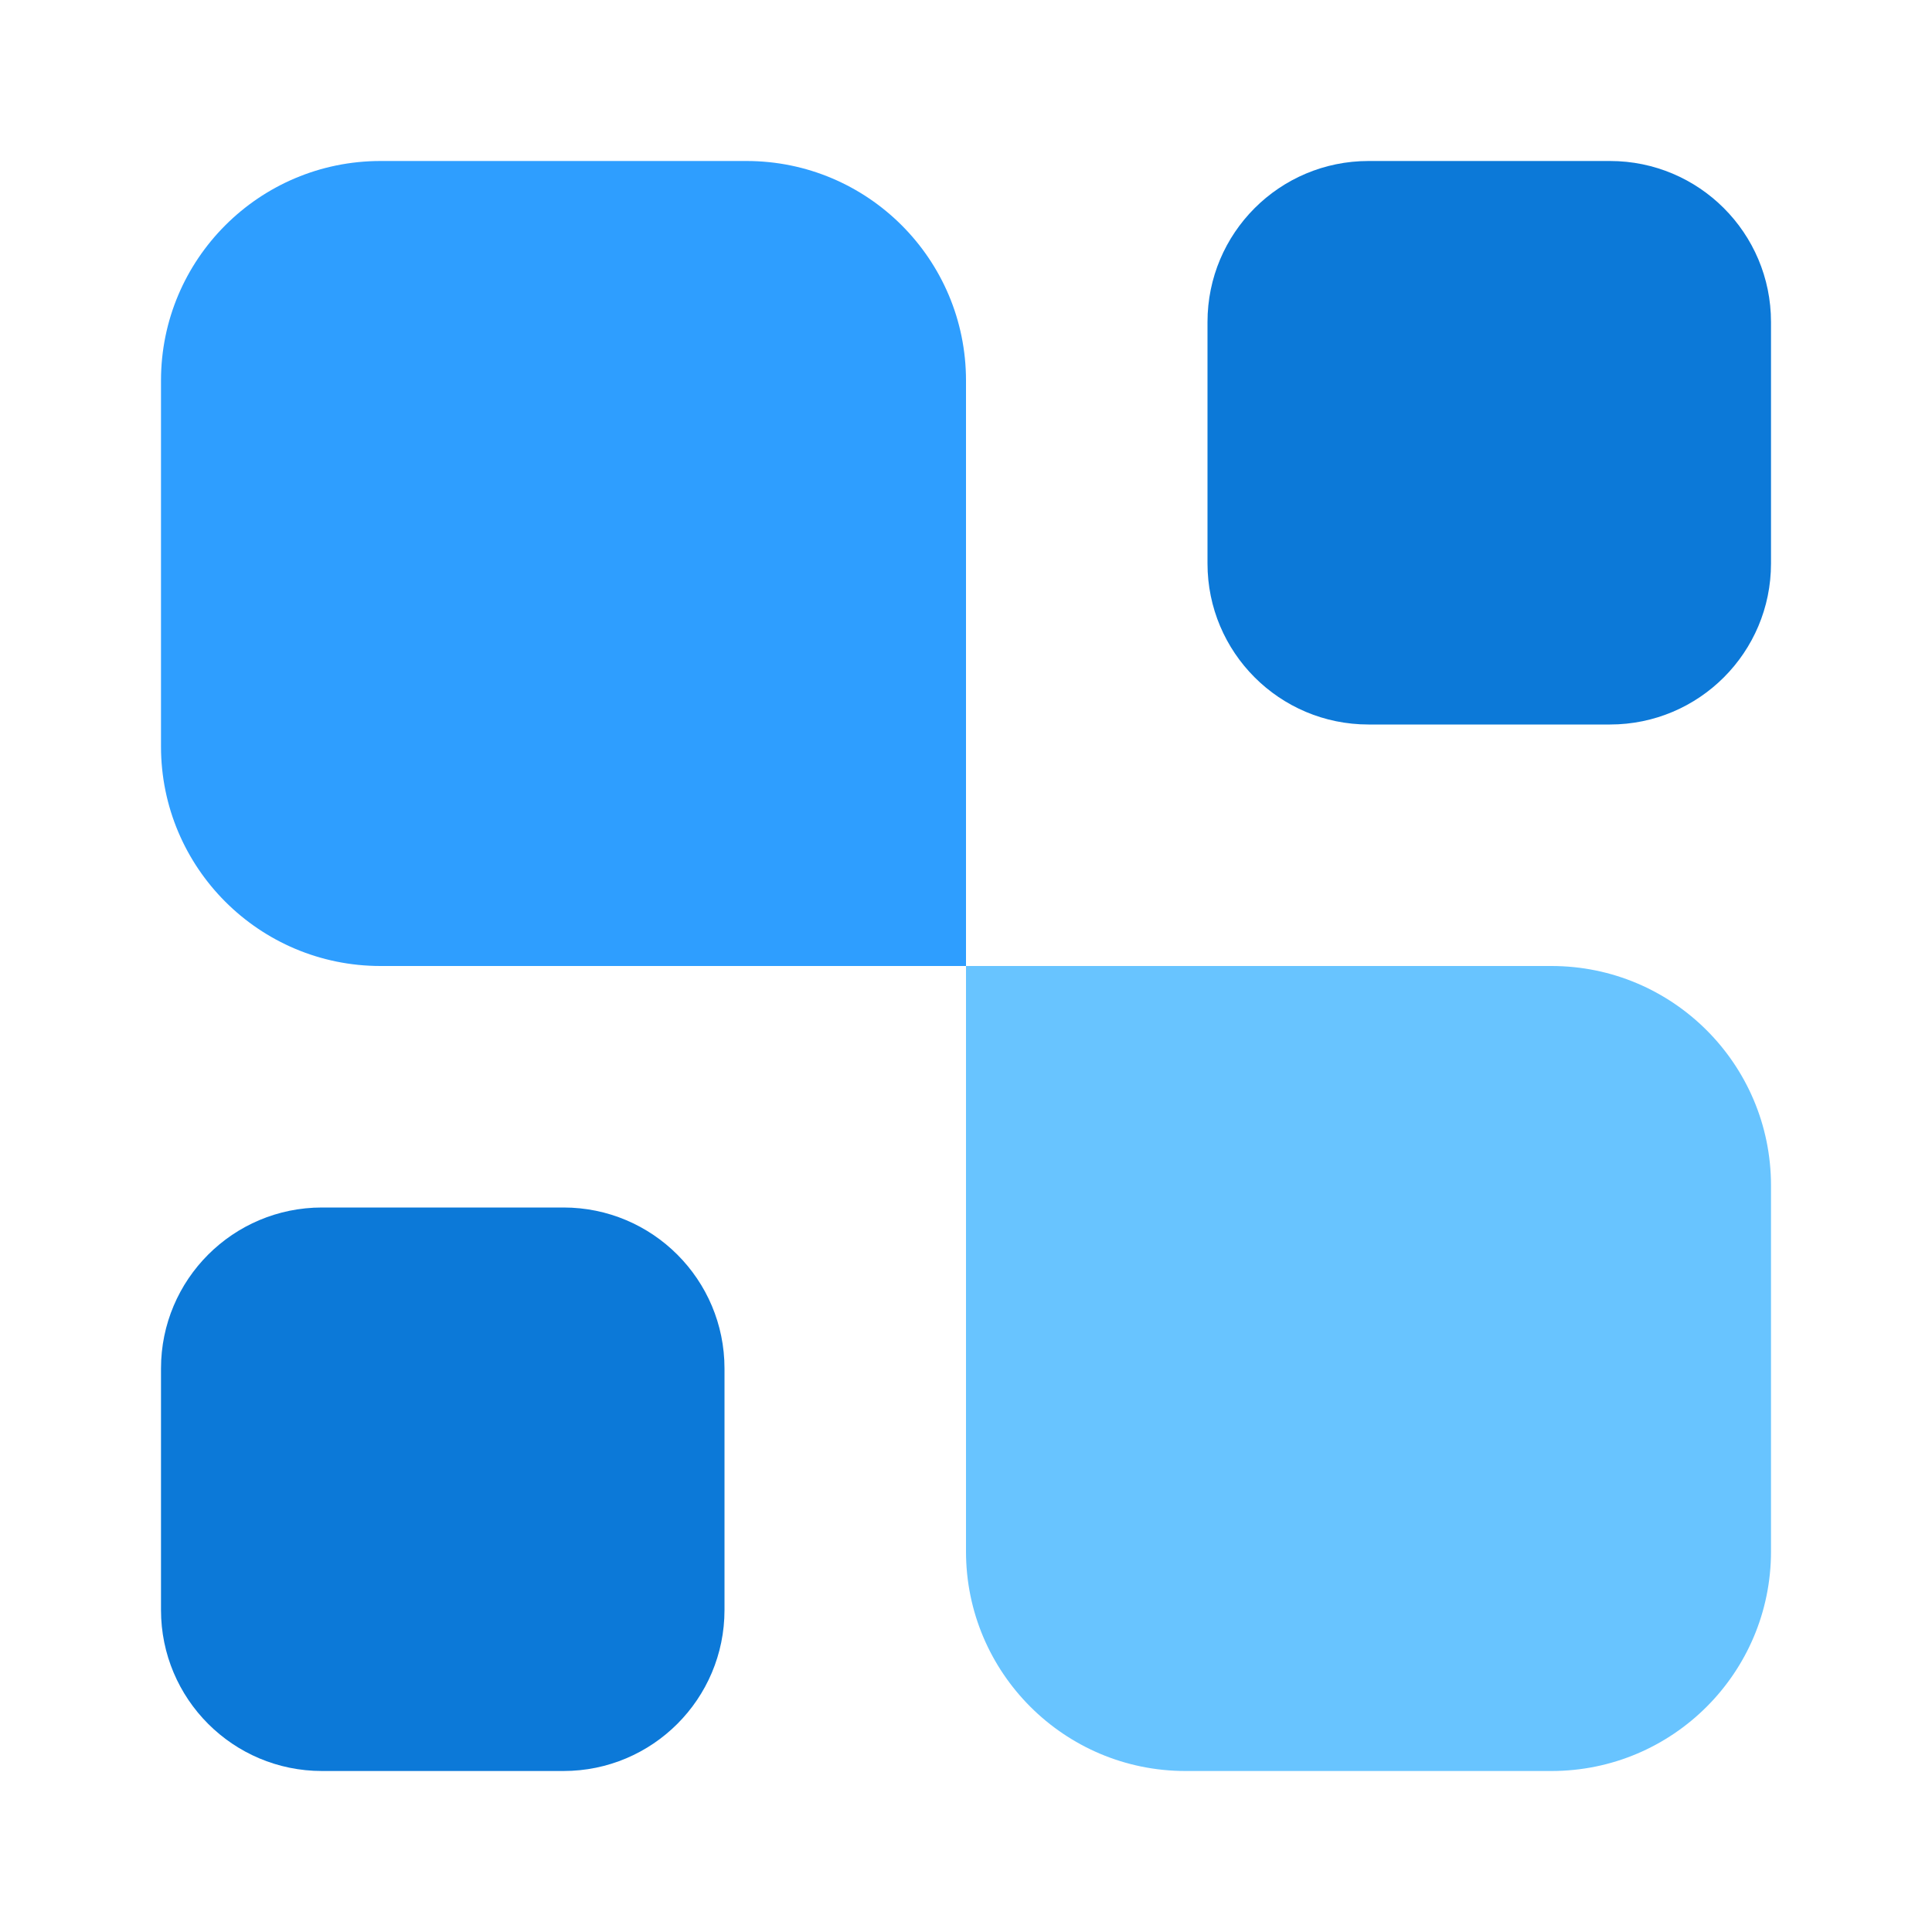
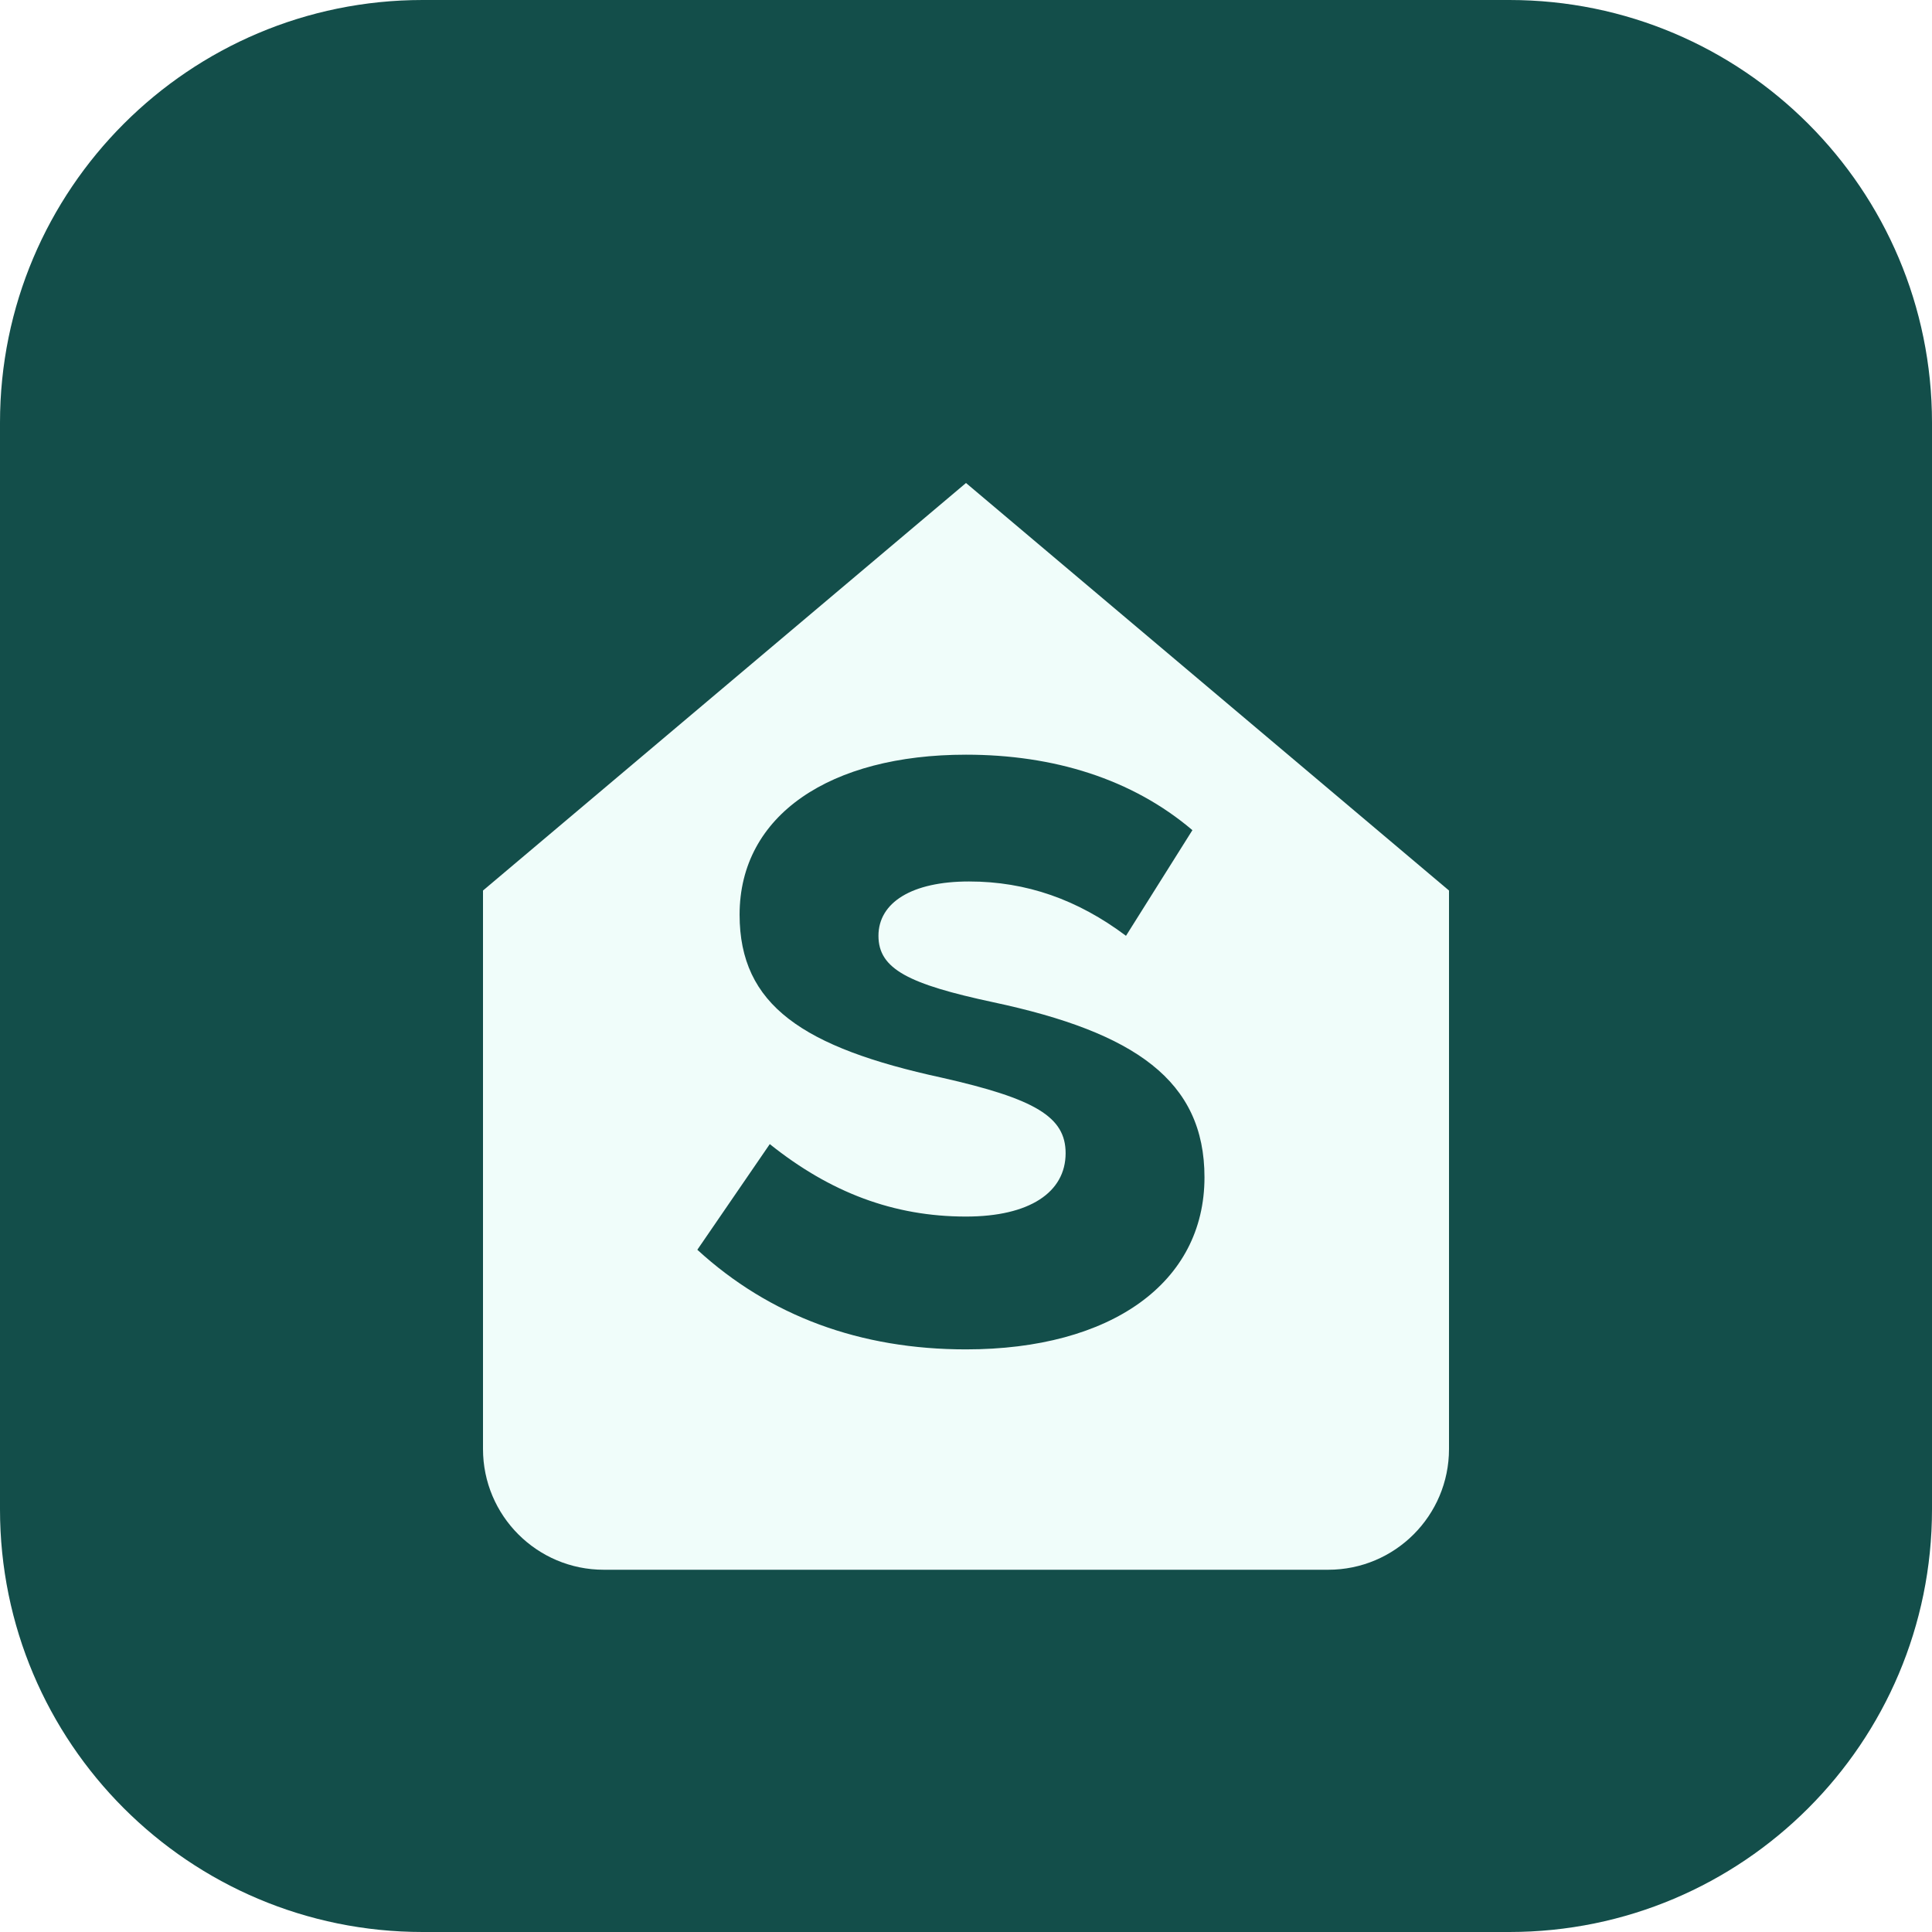
- <svg xmlns="http://www.w3.org/2000/svg" width="24" height="24" viewBox="0 0 24 24" fill="none">
-   <path d="M22 19.273C22 20.779 20.779 22 19.273 22H14.727C13.221 22 12 20.779 12 19.273V12H19.273C20.779 12 22 13.221 22 14.727V19.273Z" fill="#68C4FF" />
-   <path d="M20 2C21.105 2 22 2.895 22 4V7C22 8.105 21.105 9 20 9H17C15.895 9 15 8.105 15 7V4C15 2.895 15.895 2 17 2H20Z" fill="#0C79D8" />
-   <path d="M7 15C8.105 15 9 15.895 9 17V20C9 21.105 8.105 22 7 22H4C2.895 22 2 21.105 2 20V17C2 15.895 2.895 15 4 15H7Z" fill="#0C79D8" />
-   <path d="M12 12H4.727C3.221 12 2 10.779 2 9.273V4.727C2 3.221 3.221 2 4.727 2H9.273C10.779 2 12 3.221 12 4.727V12Z" fill="#2E9EFF" />
+ <svg xmlns="http://www.w3.org/2000/svg" width="64" height="64" viewBox="0 0 64 64" fill="none">
+   <rect width="64" height="64" rx="14" fill="#134E4A" />
+   <path d="M16 29.5 32 16l16 13.5V48a4 4 0 0 1-4 4H20a4 4 0 0 1-4-4V29.5Z" fill="#F0FDFA" />
+   <path d="M39.5 27.5c-2-1.7-4.6-2.5-7.5-2.5-4.5 0-7.5 2-7.5 5.3 0 3 2.1 4.4 6.7 5.4 3.1.7 4.1 1.3 4.1 2.5 0 1.3-1.2 2.1-3.3 2.1-2.4 0-4.5-.8-6.5-2.4l-2.4 3.5c2.4 2.2 5.4 3.3 8.9 3.3 4.8 0 7.9-2.2 7.9-5.7 0-3.2-2.3-4.8-7-5.8-2.8-.6-3.8-1.1-3.8-2.2 0-1.1 1.1-1.8 3-1.8 1.9 0 3.6.6 5.2 1.8l2.2-3.5Z" fill="#134E4A" />
</svg>
